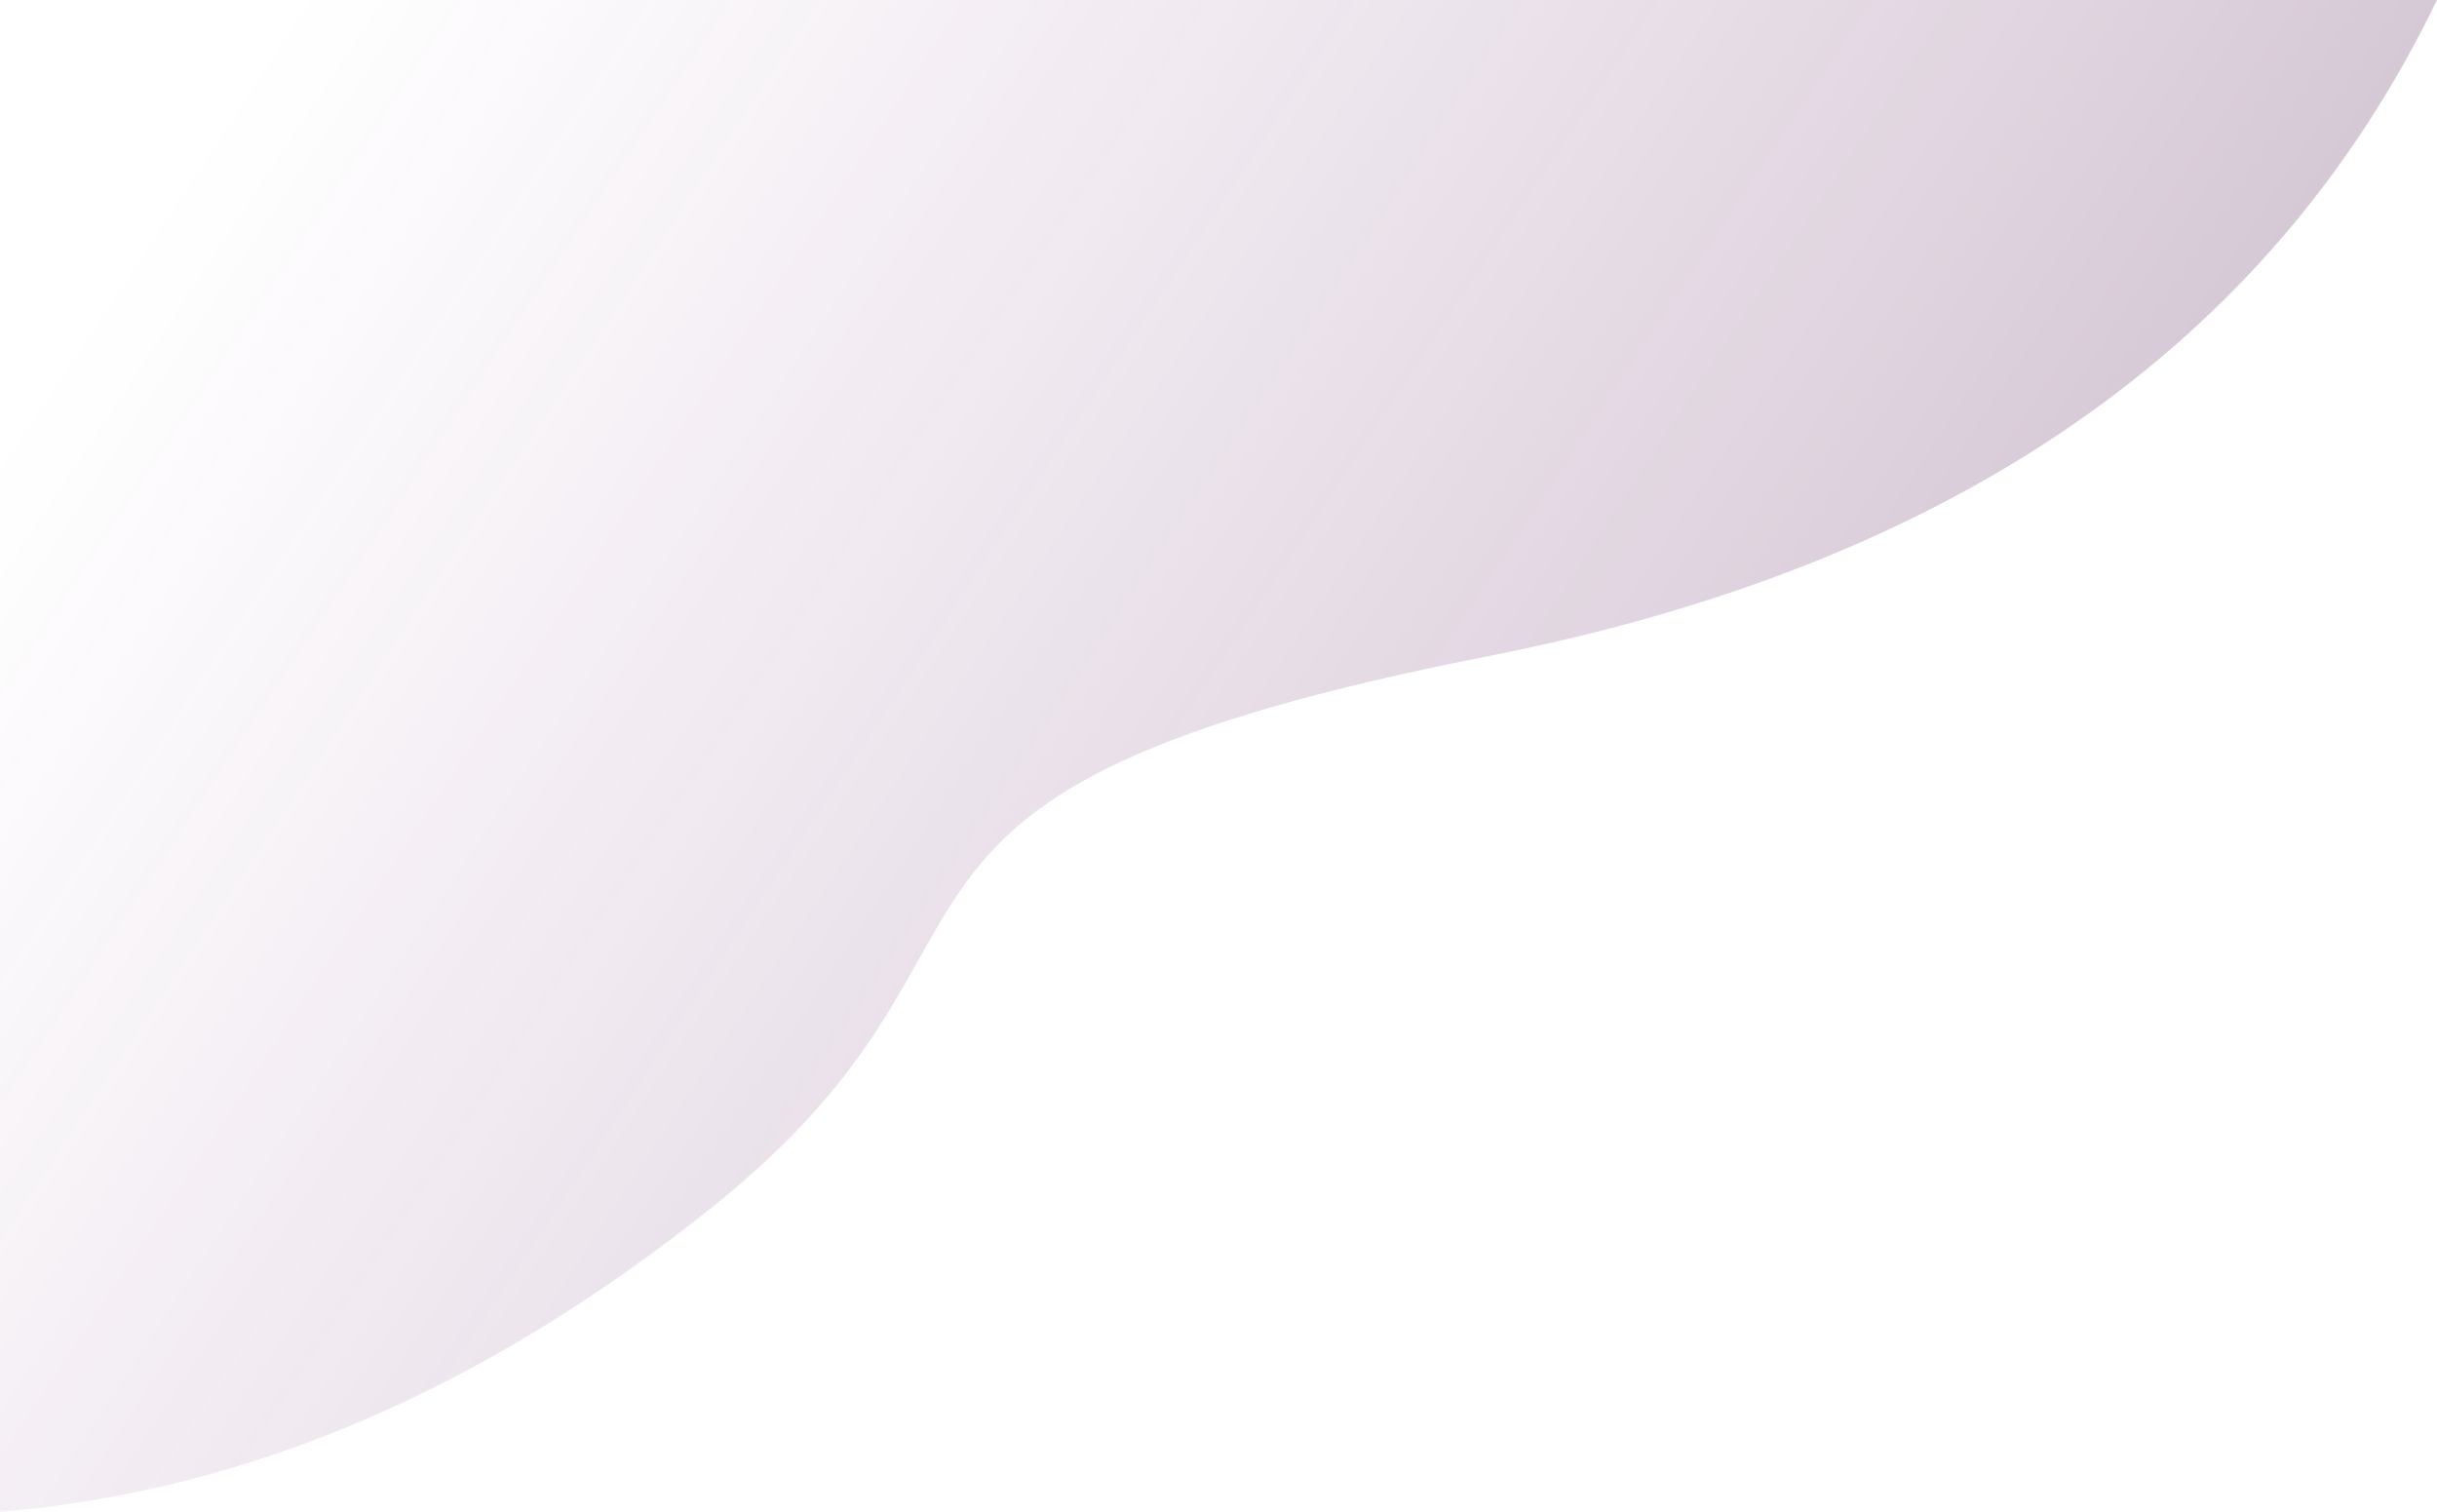
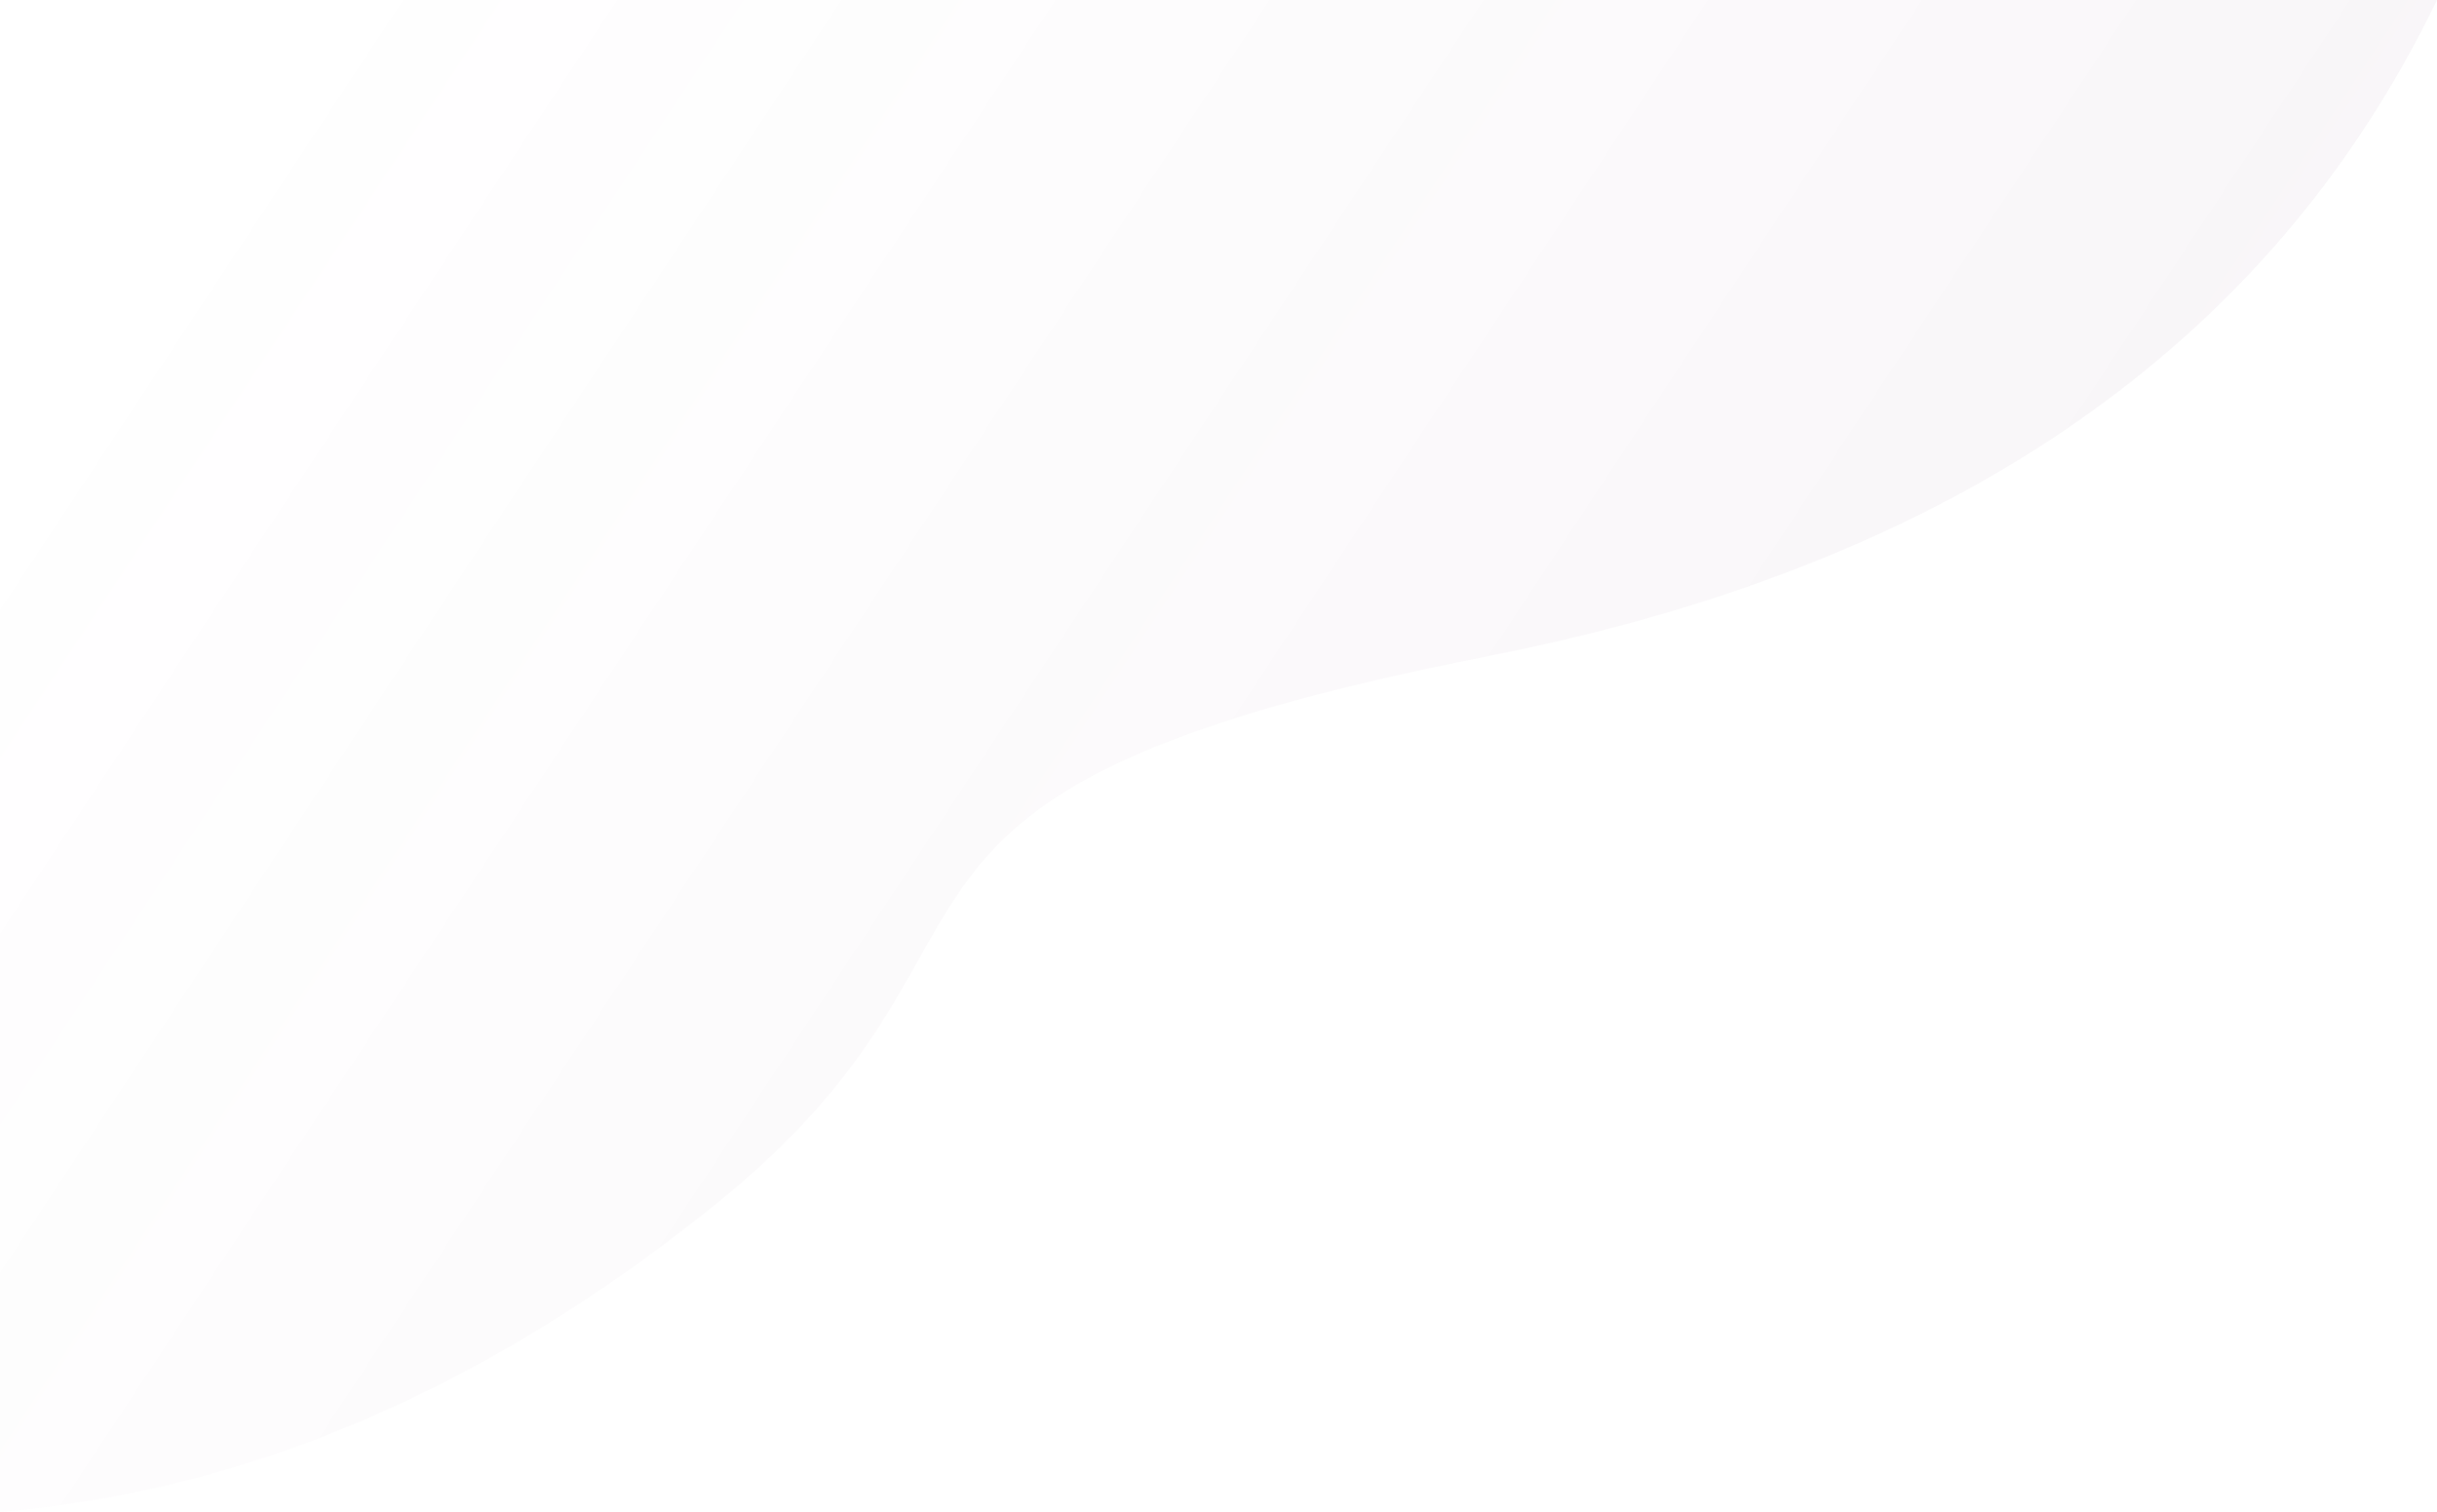
<svg xmlns="http://www.w3.org/2000/svg" width="374" height="232">
  <defs>
    <linearGradient x1="100%" y1="69.24%" x2="9.399%" y2="32.157%" id="a">
      <stop stop-color="#8A4389" stop-opacity="0" offset="0%" />
      <stop stop-color="#512051" offset="100%" />
      <stop stop-color="#512051" offset="100%" />
      <stop stop-color="#512051" offset="100%" />
    </linearGradient>
  </defs>
-   <path d="M0 232c25.63-53.065 74.118-86.618 145.464-100.66 107.018-21.062 66.506-42.306 119.083-84.466C299.6 18.767 336.083 3.143 374 0v232H0z" transform="rotate(180 187 116)" fill="url(#a)" fill-rule="evenodd" opacity=".3" />
+   <path d="M0 232c25.63-53.065 74.118-86.618 145.464-100.66 107.018-21.062 66.506-42.306 119.083-84.466C299.6 18.767 336.083 3.143 374 0v232H0z" transform="rotate(180 187 116)" fill="url(#a)" fill-rule="evenodd" opacity=".05" />
</svg>
